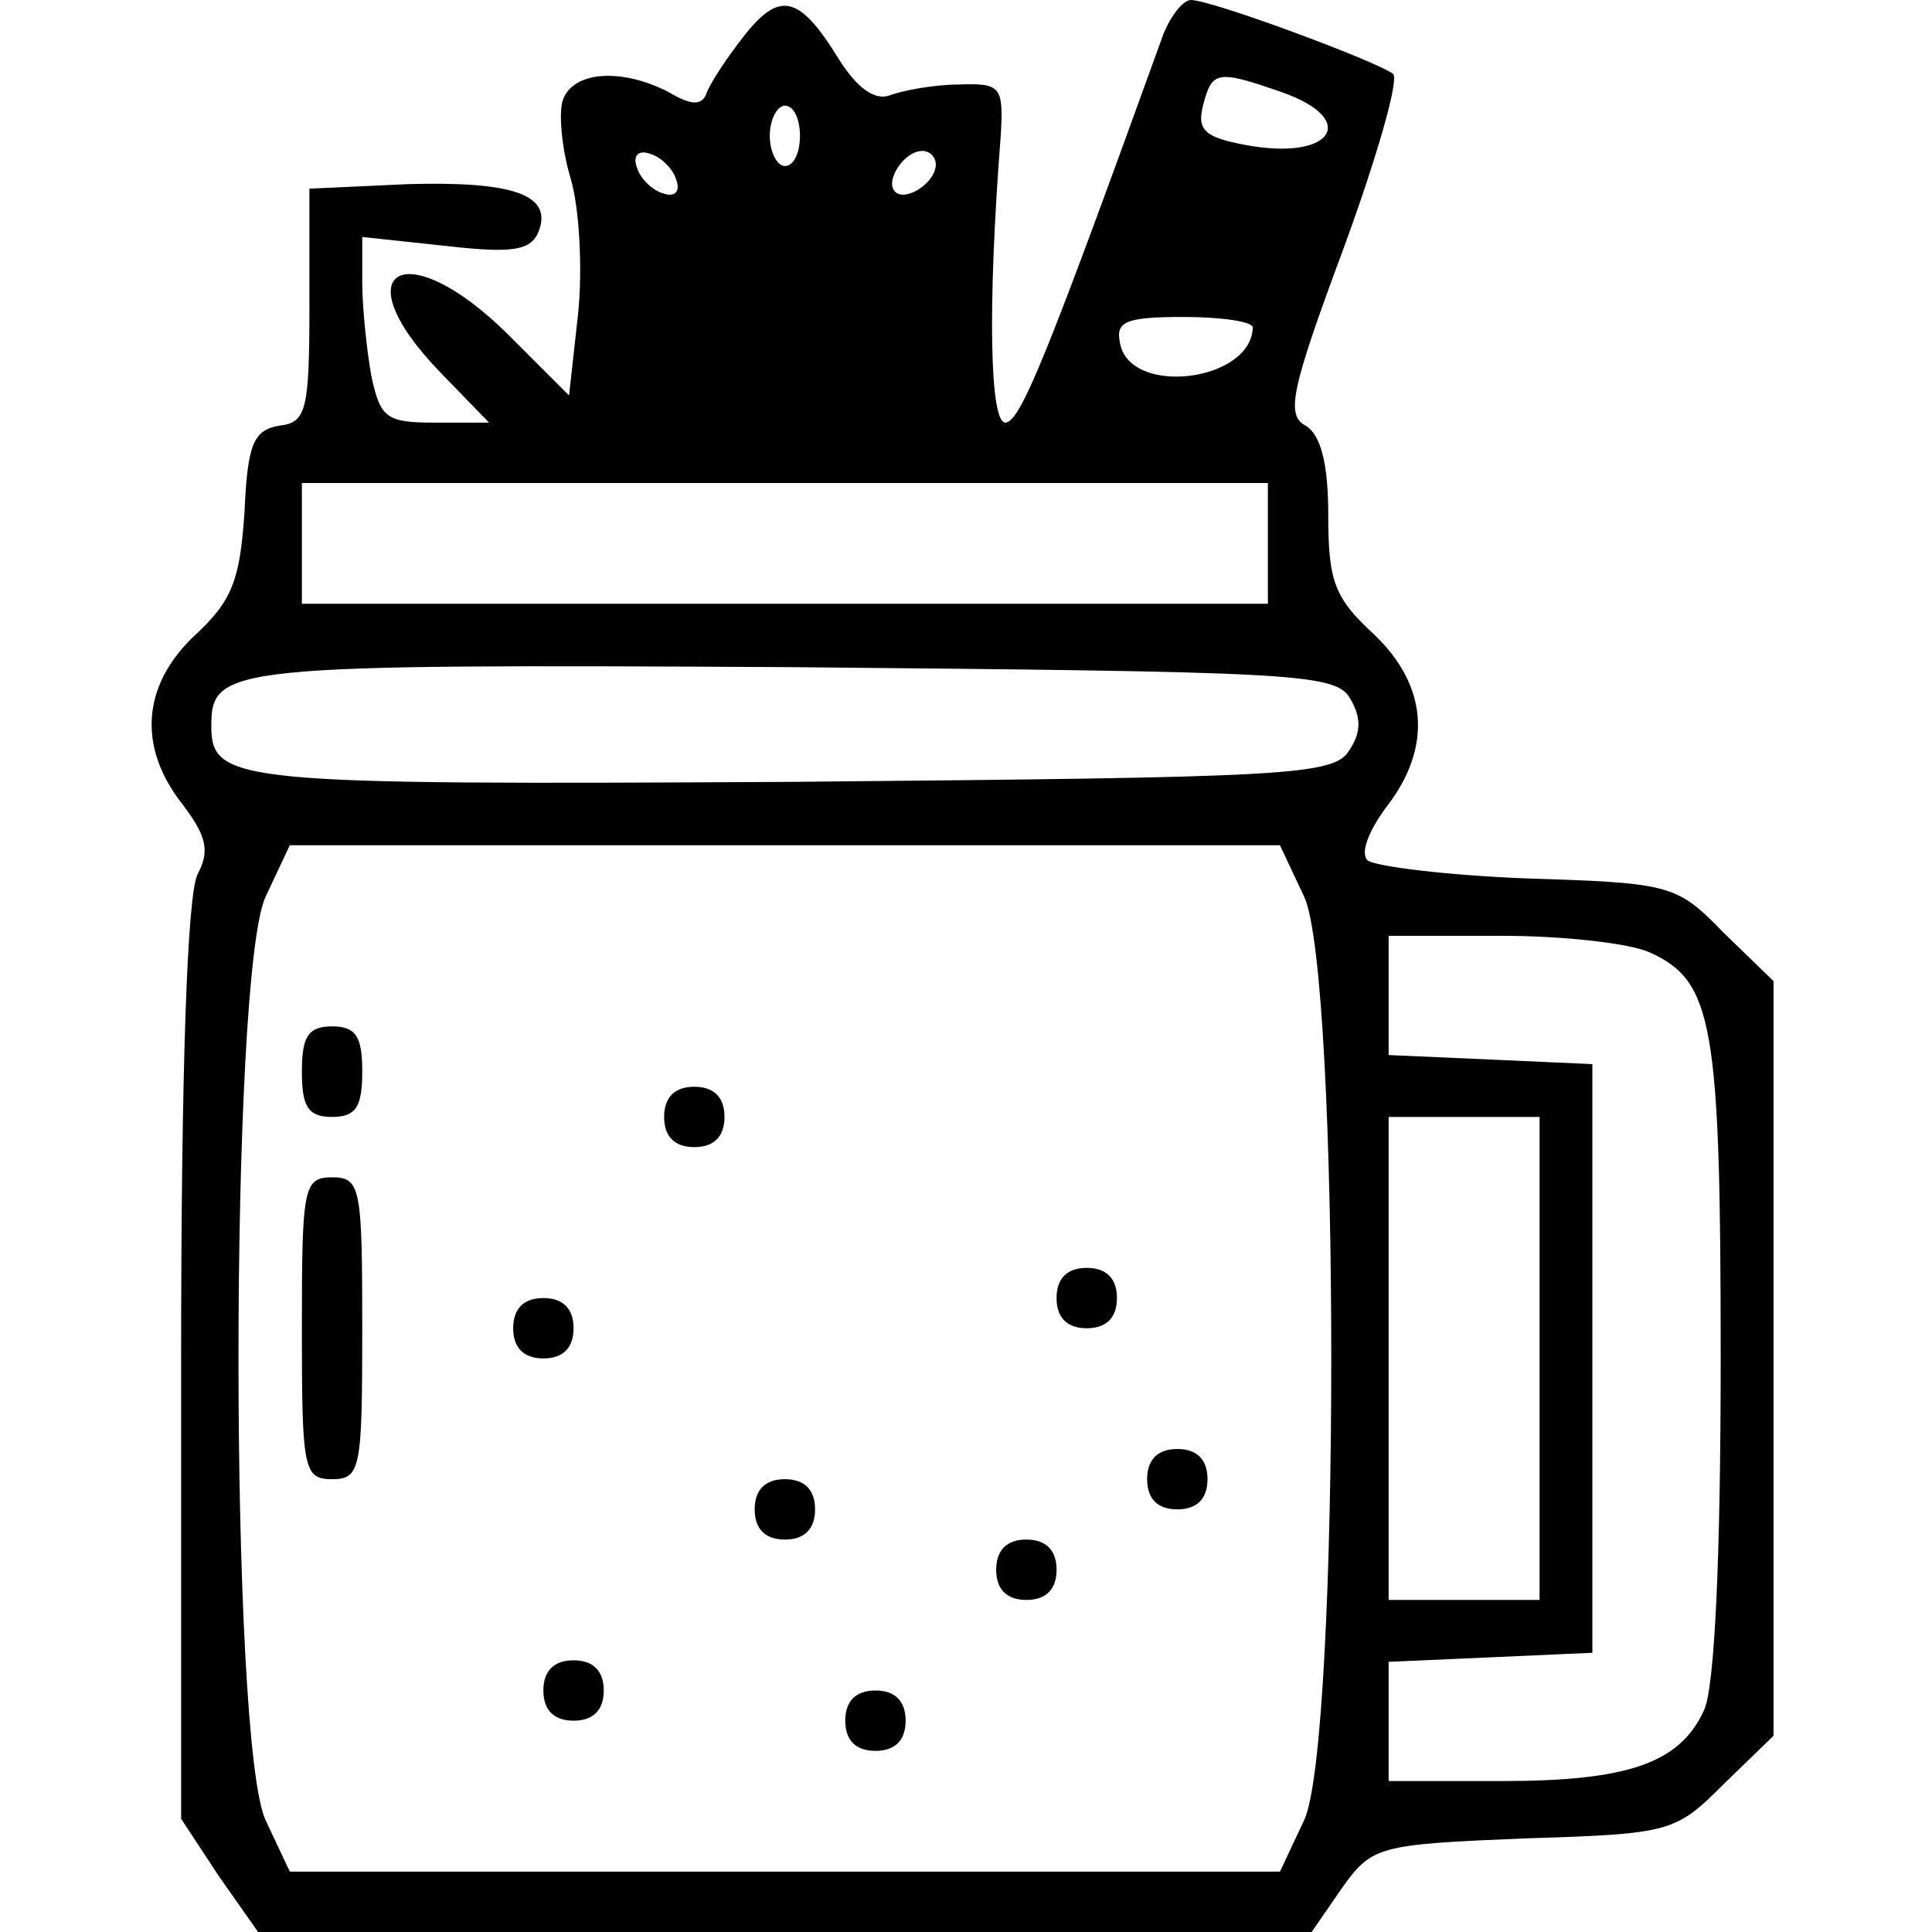
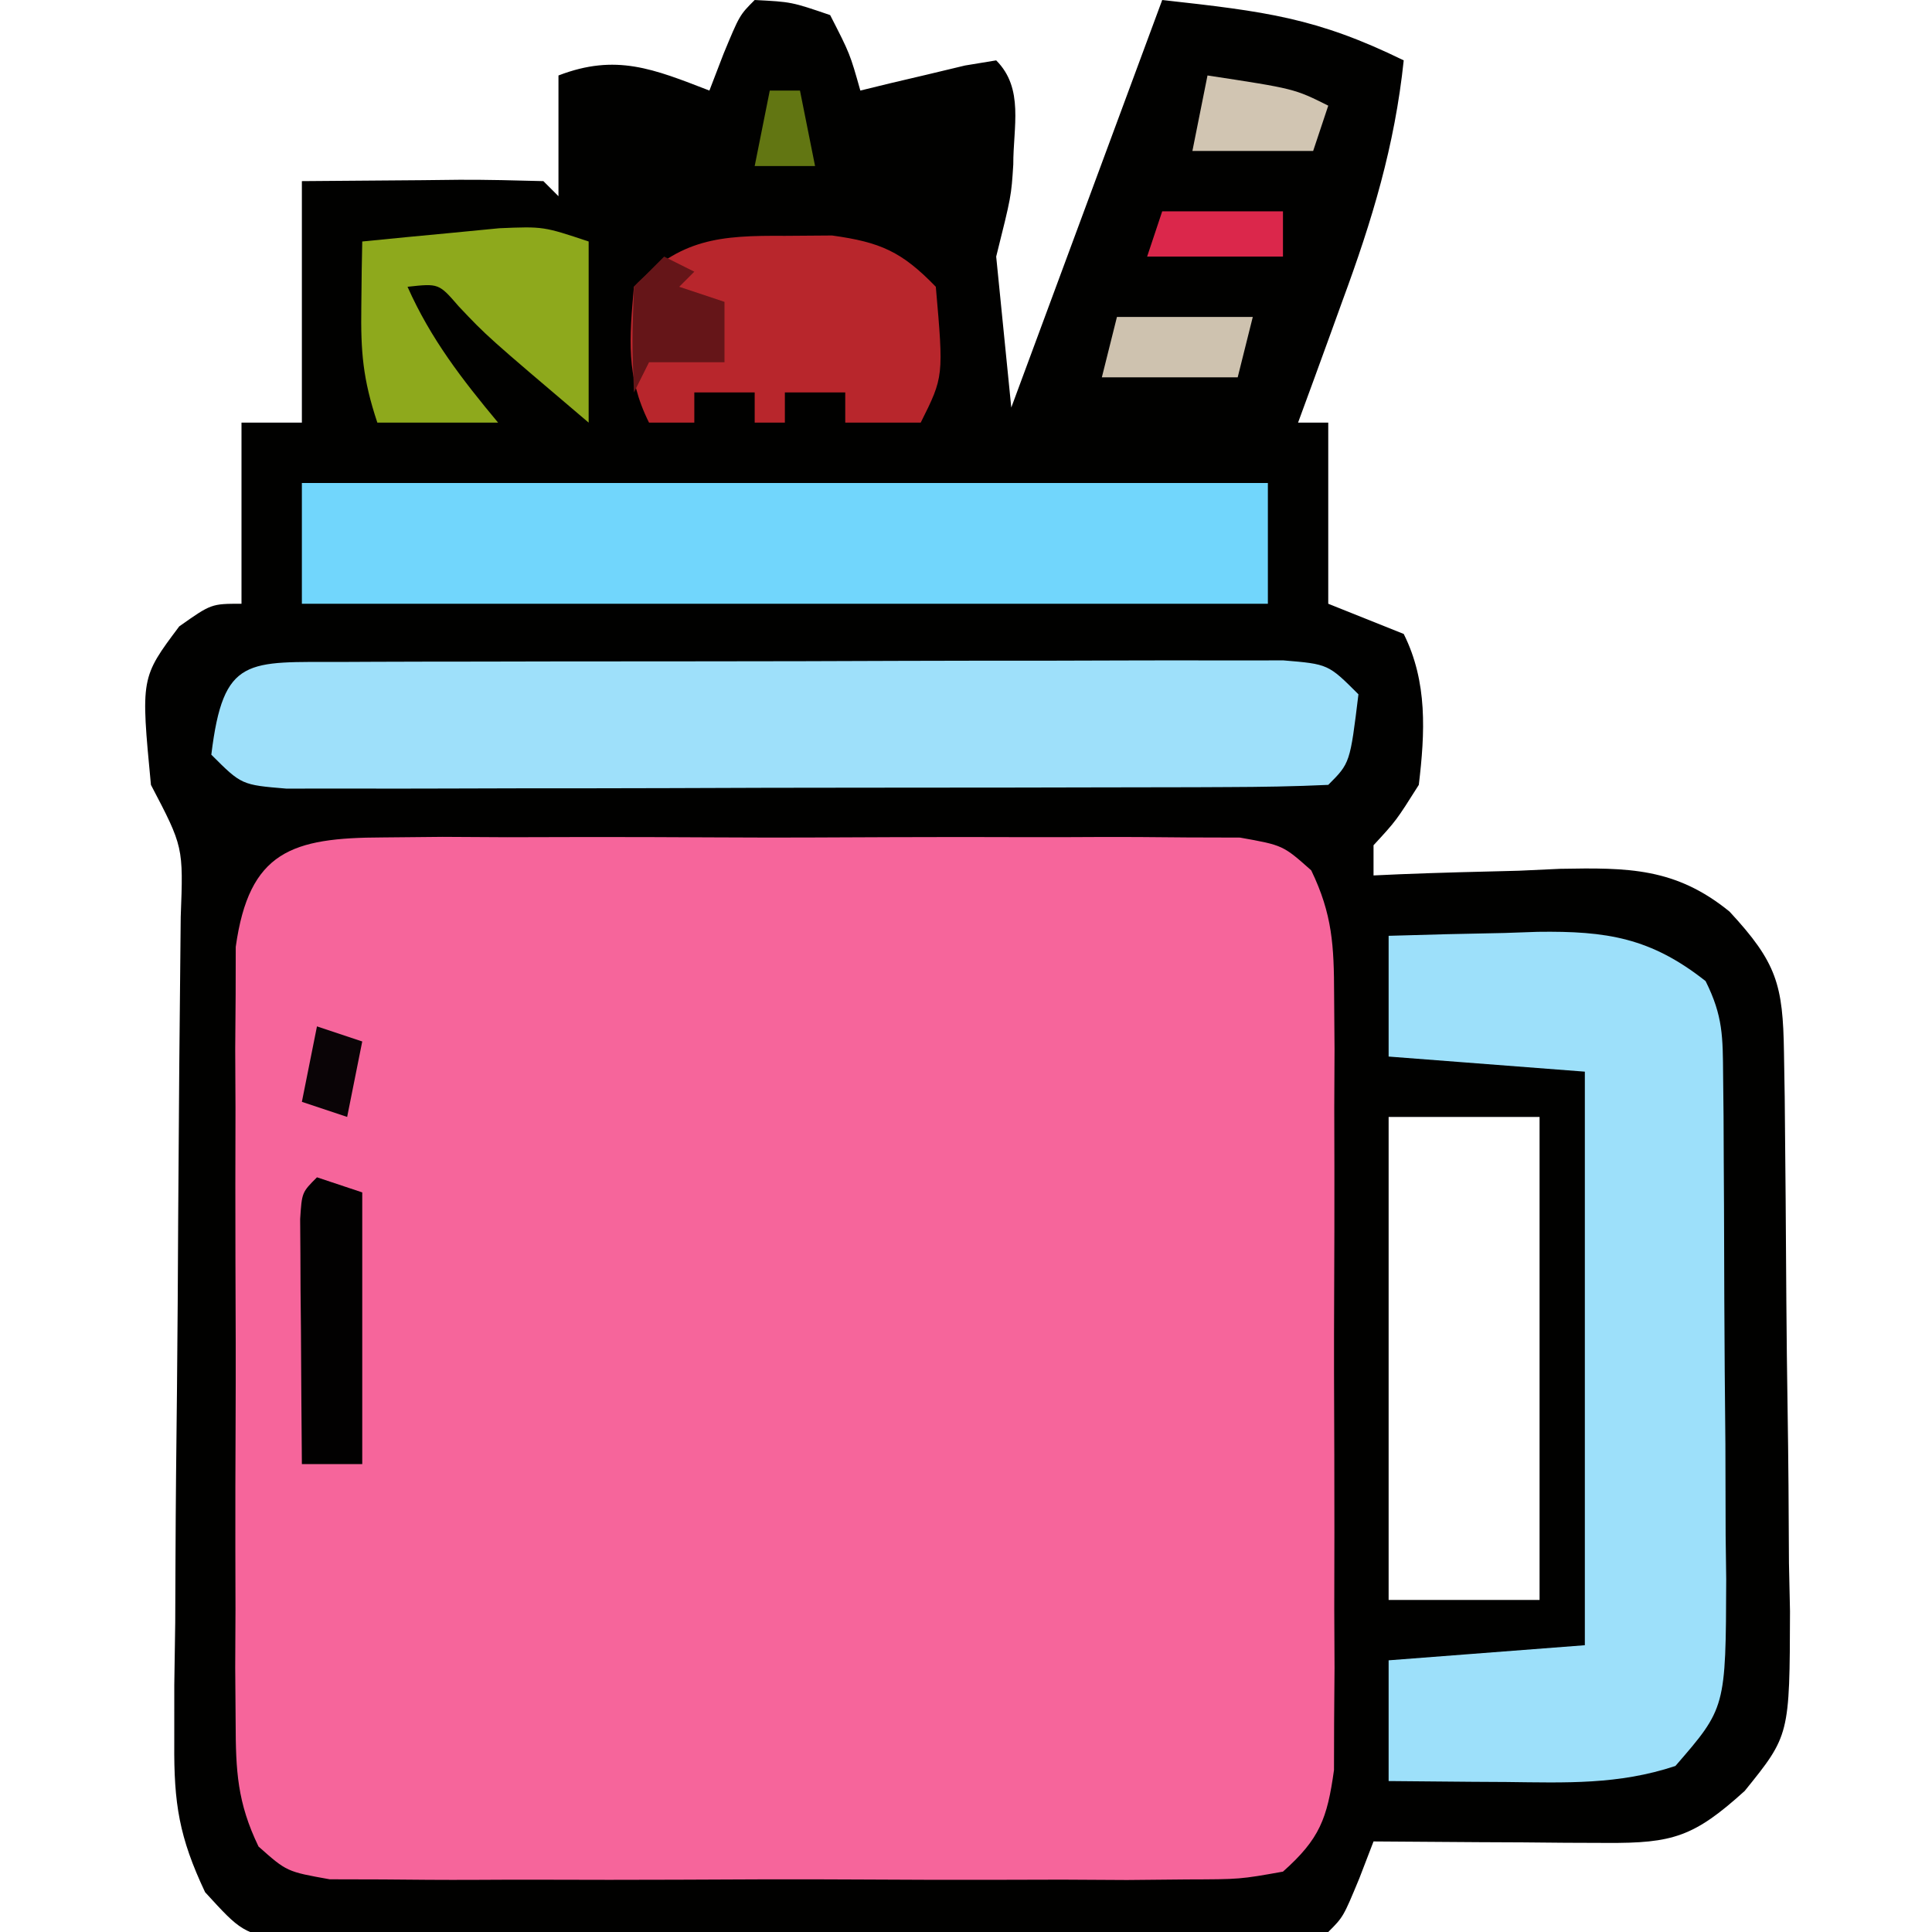
- <svg xmlns="http://www.w3.org/2000/svg" version="1.0" width="128pt" height="128pt" viewBox="0 0 128 128" preserveAspectRatio="xMidYMid meet">
-   <g transform="translate(0,128) scale(0.1,-0.1)" fill="#000000" stroke="none">
-     <path d="M492 1255 c-11 -14 -22 -31 -24 -37 -3 -8 -10 -8 -25 1 -31 16 -63 14 -70 -5 -3 -8 -1 -32 5 -52 6 -20 8 -61 5 -90 l-6 -54 -41 41 c-68 67 -110 42 -44 -26 l32 -33 -36 0 c-32 0 -36 3 -42 31 -3 17 -6 45 -6 62 l0 30 56 -6 c44 -5 56 -3 61 10 9 24 -17 33 -87 31 l-65 -3 0 -77 c0 -70 -2 -78 -20 -80 -17 -3 -21 -12 -23 -57 -3 -45 -8 -59 -33 -82 -35 -33 -38 -74 -8 -112 16 -21 18 -31 10 -46 -7 -13 -11 -130 -11 -323 l0 -303 25 -38 26 -37 349 0 349 0 20 29 c20 28 24 29 121 33 97 3 100 4 132 36 l33 32 0 250 0 250 -33 32 c-31 32 -35 33 -130 36 -53 2 -101 8 -106 12 -5 5 1 20 13 36 30 39 27 80 -9 114 -26 24 -30 35 -30 79 0 34 -5 53 -15 59 -13 7 -10 23 25 117 22 60 37 112 33 116 -10 8 -120 49 -134 49 -5 0 -13 -10 -18 -22 -77 -213 -95 -258 -105 -258 -10 0 -12 74 -3 190 2 33 0 35 -28 34 -16 0 -37 -4 -45 -7 -10 -4 -22 4 -35 25 -26 42 -39 44 -63 13z m357 -36 c52 -18 34 -46 -24 -35 -27 5 -32 10 -28 26 6 23 9 24 52 9z m-319 -29 c0 -11 -4 -20 -10 -20 -5 0 -10 9 -10 20 0 11 5 20 10 20 6 0 10 -9 10 -20z m-82 -29 c3 -8 -1 -12 -9 -9 -7 2 -15 10 -17 17 -3 8 1 12 9 9 7 -2 15 -10 17 -17z m172 10 c0 -12 -20 -25 -27 -18 -7 7 6 27 18 27 5 0 9 -4 9 -9z m210 -108 c-1 -36 -82 -46 -88 -10 -3 14 4 17 42 17 25 0 46 -3 46 -7z m10 -143 l0 -40 -320 0 -320 0 0 40 0 40 320 0 320 0 0 -40z m54 -102 c8 -13 8 -23 0 -35 -10 -17 -41 -18 -369 -21 -368 -2 -385 -1 -385 37 0 40 11 41 384 39 329 -3 360 -4 370 -20z m-30 -132 c24 -51 24 -561 0 -612 l-16 -34 -328 0 -328 0 -16 34 c-24 51 -24 561 0 612 l16 34 328 0 328 0 16 -34z m229 -37 c42 -19 47 -47 47 -269 0 -132 -4 -218 -11 -233 -16 -35 -50 -47 -134 -47 l-75 0 0 40 0 39 68 3 67 3 0 195 0 195 -67 3 -68 3 0 39 0 40 75 0 c41 0 85 -5 98 -11z m-73 -269 l0 -160 -50 0 -50 0 0 160 0 160 50 0 50 0 0 -160z" />
-     <path d="M200 570 c0 -23 4 -30 20 -30 16 0 20 7 20 30 0 23 -4 30 -20 30 -16 0 -20 -7 -20 -30z" />
-     <path d="M440 540 c0 -13 7 -20 20 -20 13 0 20 7 20 20 0 13 -7 20 -20 20 -13 0 -20 -7 -20 -20z" />
-     <path d="M200 400 c0 -93 1 -100 20 -100 19 0 20 7 20 100 0 93 -1 100 -20 100 -19 0 -20 -7 -20 -100z" />
-     <path d="M700 420 c0 -13 7 -20 20 -20 13 0 20 7 20 20 0 13 -7 20 -20 20 -13 0 -20 -7 -20 -20z" />
-     <path d="M340 400 c0 -13 7 -20 20 -20 13 0 20 7 20 20 0 13 -7 20 -20 20 -13 0 -20 -7 -20 -20z" />
-     <path d="M760 300 c0 -13 7 -20 20 -20 13 0 20 7 20 20 0 13 -7 20 -20 20 -13 0 -20 -7 -20 -20z" />
-     <path d="M500 280 c0 -13 7 -20 20 -20 13 0 20 7 20 20 0 13 -7 20 -20 20 -13 0 -20 -7 -20 -20z" />
-     <path d="M660 240 c0 -13 7 -20 20 -20 13 0 20 7 20 20 0 13 -7 20 -20 20 -13 0 -20 -7 -20 -20z" />
-     <path d="M360 160 c0 -13 7 -20 20 -20 13 0 20 7 20 20 0 13 -7 20 -20 20 -13 0 -20 -7 -20 -20z" />
-     <path d="M560 140 c0 -13 7 -20 20 -20 13 0 20 7 20 20 0 13 -7 20 -20 20 -13 0 -20 -7 -20 -20z" />
-   </g>
+ <svg xmlns="http://www.w3.org/2000/svg" version="1.1" width="128" height="128">
+   <path d="M0 0 C2.438 0.125 2.438 0.125 5 1 C6.312 3.562 6.312 3.562 7 6 C7.638 5.844 8.276 5.688 8.934 5.527 C9.76 5.333 10.586 5.138 11.438 4.938 C12.261 4.74 13.085 4.543 13.934 4.34 C14.956 4.172 14.956 4.172 16 4 C17.862 5.862 17.124 8.425 17.133 10.895 C17 13 17 13 16 17 C16.495 21.95 16.495 21.95 17 27 C20.3 18.09 23.6 9.18 27 0 C33.848 0.761 37.216 1.17 43 4 C42.405 9.668 40.908 14.603 38.938 19.938 C38.515 21.106 38.515 21.106 38.084 22.299 C37.395 24.201 36.699 26.101 36 28 C36.66 28 37.32 28 38 28 C38 31.96 38 35.92 38 40 C39.65 40.66 41.3 41.32 43 42 C44.588 45.177 44.412 48.541 44 52 C42.5 54.375 42.5 54.375 41 56 C41 56.66 41 57.32 41 58 C41.862 57.961 41.862 57.961 42.741 57.921 C45.369 57.816 47.996 57.751 50.625 57.688 C51.529 57.646 52.432 57.604 53.363 57.561 C57.859 57.479 61.004 57.48 64.586 60.395 C67.725 63.782 68.126 65.239 68.193 69.722 C68.209 70.703 68.225 71.685 68.242 72.696 C68.286 77.192 68.327 81.688 68.35 86.184 C68.367 88.554 68.394 90.925 68.432 93.295 C68.487 96.713 68.509 100.129 68.523 103.547 C68.557 105.132 68.557 105.132 68.592 106.748 C68.569 114.969 68.569 114.969 65.592 118.653 C62.235 121.693 60.826 122.125 56.43 122.098 C55.534 122.094 54.638 122.091 53.715 122.088 C52.309 122.075 52.309 122.075 50.875 122.062 C49.93 122.058 48.985 122.053 48.012 122.049 C45.674 122.037 43.337 122.021 41 122 C40.691 122.804 40.381 123.609 40.062 124.438 C39 127 39 127 38 128 C35.783 128.126 33.561 128.181 31.341 128.209 C30.645 128.219 29.949 128.228 29.232 128.238 C26.919 128.268 24.606 128.29 22.293 128.309 C21.11 128.318 21.11 128.318 19.904 128.329 C15.73 128.361 11.556 128.386 7.383 128.405 C3.924 128.423 0.467 128.458 -2.991 128.508 C-7.162 128.568 -11.332 128.598 -15.502 128.608 C-17.093 128.617 -18.683 128.636 -20.274 128.665 C-22.501 128.704 -24.725 128.705 -26.952 128.697 C-28.22 128.707 -29.487 128.718 -30.792 128.728 C-34 128 -34 128 -36.412 125.363 C-38.13 121.725 -38.486 119.49 -38.454 115.491 C-38.454 114.22 -38.453 112.949 -38.453 111.639 C-38.433 110.266 -38.412 108.893 -38.391 107.52 C-38.383 106.1 -38.377 104.681 -38.373 103.262 C-38.358 99.539 -38.319 95.817 -38.275 92.095 C-38.234 88.304 -38.215 84.512 -38.195 80.721 C-38.157 74.064 -38.099 67.407 -38.027 60.75 C-37.851 56.103 -37.851 56.103 -40 52 C-40.676 44.901 -40.676 44.901 -38.125 41.5 C-36 40 -36 40 -34 40 C-34 36.04 -34 32.08 -34 28 C-32.68 28 -31.36 28 -30 28 C-30 22.72 -30 17.44 -30 12 C-26.071 11.969 -26.071 11.969 -22.062 11.938 C-21.236 11.928 -20.41 11.919 -19.559 11.91 C-17.706 11.903 -15.853 11.95 -14 12 C-13.67 12.33 -13.34 12.66 -13 13 C-13 10.36 -13 7.72 -13 5 C-9.185 3.533 -6.71 4.567 -3 6 C-2.691 5.196 -2.381 4.391 -2.062 3.562 C-1 1 -1 1 0 0 Z M42 74 C42 84.56 42 95.12 42 106 C45.3 106 48.6 106 52 106 C52 95.44 52 84.88 52 74 C48.7 74 45.4 74 42 74 Z " fill="#010100" transform="translate(50,0)" />
+   <path d="M0 0 C1.311 -0.013 2.623 -0.025 3.974 -0.038 C5.407 -0.031 6.84 -0.023 8.273 -0.014 C9.742 -0.016 11.21 -0.02 12.678 -0.025 C15.755 -0.031 18.831 -0.023 21.908 -0.004 C25.853 0.019 29.797 0.006 33.741 -0.018 C36.773 -0.033 39.805 -0.028 42.837 -0.018 C44.291 -0.015 45.746 -0.018 47.2 -0.028 C49.232 -0.038 51.265 -0.02 53.297 0 C54.454 0.003 55.61 0.006 56.802 0.01 C59.648 0.518 59.648 0.518 61.521 2.181 C62.927 5.094 63.029 7.182 63.037 10.416 C63.046 11.604 63.056 12.792 63.065 14.016 C63.059 15.295 63.053 16.575 63.047 17.893 C63.05 19.209 63.053 20.526 63.056 21.882 C63.06 24.666 63.054 27.45 63.04 30.234 C63.022 33.799 63.032 37.363 63.05 40.927 C63.064 44.332 63.054 47.737 63.047 51.143 C63.053 52.422 63.059 53.701 63.065 55.019 C63.051 56.801 63.051 56.801 63.037 58.619 C63.034 59.664 63.032 60.709 63.029 61.786 C62.581 65.004 62.083 66.355 59.648 68.518 C56.802 69.026 56.802 69.026 53.297 69.035 C51.33 69.054 51.33 69.054 49.323 69.073 C47.89 69.066 46.457 69.058 45.023 69.049 C43.555 69.052 42.087 69.055 40.619 69.06 C37.542 69.066 34.465 69.058 31.389 69.039 C27.444 69.016 23.5 69.029 19.555 69.053 C16.524 69.068 13.492 69.063 10.46 69.053 C9.006 69.05 7.551 69.053 6.097 69.063 C4.065 69.073 2.032 69.055 0 69.035 C-1.157 69.032 -2.314 69.029 -3.505 69.026 C-6.352 68.518 -6.352 68.518 -8.224 66.854 C-9.63 63.941 -9.732 61.853 -9.74 58.619 C-9.749 57.431 -9.759 56.243 -9.768 55.019 C-9.762 53.74 -9.756 52.461 -9.75 51.143 C-9.753 49.826 -9.756 48.509 -9.759 47.153 C-9.763 44.369 -9.757 41.585 -9.743 38.801 C-9.726 35.236 -9.735 31.672 -9.753 28.108 C-9.767 24.703 -9.757 21.298 -9.75 17.893 C-9.756 16.613 -9.762 15.334 -9.768 14.016 C-9.759 12.828 -9.749 11.64 -9.74 10.416 C-9.737 9.371 -9.735 8.326 -9.733 7.25 C-8.849 0.914 -6.018 0.017 0 0 Z " fill="#F6659B" transform="translate(25.35156,55.48242)" />
+   <path d="M0 0 C2.563 -0.081 5.124 -0.141 7.688 -0.188 C8.409 -0.213 9.13 -0.238 9.873 -0.264 C14.461 -0.327 17.369 0.133 21 3 C22.16 5.321 22.139 6.694 22.161 9.279 C22.171 10.163 22.18 11.048 22.19 11.959 C22.194 12.918 22.199 13.876 22.203 14.863 C22.209 15.847 22.215 16.832 22.22 17.846 C22.23 19.931 22.236 22.017 22.24 24.102 C22.25 27.289 22.281 30.475 22.312 33.662 C22.319 35.687 22.324 37.713 22.328 39.738 C22.34 40.691 22.353 41.643 22.366 42.624 C22.337 51.154 22.337 51.154 19 55 C15.237 56.254 11.728 56.107 7.812 56.062 C7.063 56.058 6.313 56.053 5.541 56.049 C3.694 56.037 1.847 56.019 0 56 C0 53.36 0 50.72 0 48 C6.435 47.505 6.435 47.505 13 47 C13 34.46 13 21.92 13 9 C8.71 8.67 4.42 8.34 0 8 C0 5.36 0 2.72 0 0 Z " fill="#9DE0FA" transform="translate(92,62)" />
+   <path d="M0 0 C0.699 -0.003 1.398 -0.007 2.119 -0.01 C4.441 -0.02 6.764 -0.022 9.086 -0.023 C10.694 -0.026 12.302 -0.029 13.91 -0.033 C17.286 -0.039 20.661 -0.041 24.036 -0.04 C28.369 -0.04 32.701 -0.054 37.033 -0.071 C40.356 -0.082 43.678 -0.084 47.001 -0.083 C48.599 -0.085 50.196 -0.089 51.794 -0.097 C54.025 -0.107 56.257 -0.104 58.488 -0.098 C60.396 -0.1 60.396 -0.1 62.342 -0.102 C65.309 0.145 65.309 0.145 67.309 2.145 C66.753 6.701 66.753 6.701 65.309 8.145 C63.08 8.25 60.849 8.284 58.618 8.291 C57.918 8.294 57.219 8.297 56.499 8.301 C54.176 8.31 51.854 8.312 49.531 8.313 C47.923 8.316 46.315 8.32 44.707 8.323 C41.332 8.329 37.957 8.331 34.582 8.331 C30.249 8.33 25.917 8.344 21.584 8.361 C18.262 8.372 14.939 8.374 11.617 8.374 C10.019 8.375 8.421 8.38 6.824 8.387 C4.592 8.397 2.361 8.394 0.129 8.388 C-1.778 8.39 -1.778 8.39 -3.724 8.393 C-6.691 8.145 -6.691 8.145 -8.691 6.145 C-7.89 -0.425 -6.325 0.019 0 0 Z " fill="#9EE0FA" transform="translate(22.69116,43.85474)" />
+   <path d="M0 0 C21.12 0 42.24 0 64 0 C64 2.64 64 5.28 64 8 C42.88 8 21.76 8 0 8 C0 5.36 0 2.72 0 0 Z " fill="#71D6FC" transform="translate(20,32)" />
+   <path d="M0 0 C1.031 -0.008 2.062 -0.015 3.125 -0.023 C6.345 0.423 7.749 1.049 10 3.375 C10.522 9.33 10.522 9.33 9 12.375 C7.35 12.375 5.7 12.375 4 12.375 C4 11.715 4 11.055 4 10.375 C2.68 10.375 1.36 10.375 0 10.375 C0 11.035 0 11.695 0 12.375 C-0.66 12.375 -1.32 12.375 -2 12.375 C-2 11.715 -2 11.055 -2 10.375 C-3.32 10.375 -4.64 10.375 -6 10.375 C-6 11.035 -6 11.695 -6 12.375 C-6.99 12.375 -7.98 12.375 -9 12.375 C-10.542 9.292 -10.297 6.766 -10 3.375 C-6.916 0.188 -4.323 -0.032 0 0 Z " fill="#B8262C" transform="translate(52,15.625)" />
+   <path d="M0 0 C0 3.96 0 7.92 0 12 C-6.73 6.286 -6.73 6.286 -8.605 4.301 C-9.926 2.773 -9.926 2.773 -12 3 C-10.473 6.436 -8.401 9.119 -6 12 C-8.64 12 -11.28 12 -14 12 C-14.961 9.118 -15.106 7.301 -15.062 4.312 C-15.053 3.504 -15.044 2.696 -15.035 1.863 C-15.024 1.248 -15.012 0.634 -15 0 C-13.063 -0.195 -11.126 -0.381 -9.188 -0.562 C-8.109 -0.667 -7.03 -0.771 -5.918 -0.879 C-3 -1 -3 -1 0 0 Z " fill="#8EA91C" transform="translate(39,16)" />
+   <path d="M0 0 C0.99 0.33 1.98 0.66 3 1 C3 6.94 3 12.88 3 19 C1.68 19 0.36 19 -1 19 C-1.027 16.021 -1.047 13.042 -1.062 10.062 C-1.071 9.212 -1.079 8.362 -1.088 7.486 C-1.091 6.677 -1.094 5.869 -1.098 5.035 C-1.103 4.286 -1.108 3.537 -1.114 2.766 C-1 1 -1 1 0 0 Z " fill="#020101" transform="translate(21,78)" />
+   <path d="M0 0 C2.97 0 5.94 0 9 0 C8.67 1.32 8.34 2.64 8 4 C5.03 4 2.06 4 -1 4 C-0.67 2.68 -0.34 1.36 0 0 Z " fill="#CEC2AF" transform="translate(74,21)" />
+   <path d="M0 0 C5.75 0.875 5.75 0.875 8 2 C7.67 2.99 7.34 3.98 7 5 C4.36 5 1.72 5 -1 5 C-0.67 3.35 -0.34 1.7 0 0 Z " fill="#D1C5B2" transform="translate(80,5)" />
+   <path d="M0 0 C0.66 0.33 1.32 0.66 2 1 C1.67 1.33 1.34 1.66 1 2 C1.99 2.33 2.98 2.66 4 3 C4 4.32 4 5.64 4 7 C2.35 7 0.7 7 -1 7 C-1.33 7.66 -1.66 8.32 -2 9 C-2.125 5.625 -2.125 5.625 -2 2 C-1.34 1.34 -0.68 0.68 0 0 Z " fill="#651518" transform="translate(44,17)" />
+   <path d="M0 0 C2.64 0 5.28 0 8 0 C8 0.99 8 1.98 8 3 C5.03 3 2.06 3 -1 3 C-0.67 2.01 -0.34 1.02 0 0 Z " fill="#DB274B" transform="translate(77,14)" />
+   <path d="M0 0 C0.99 0.33 1.98 0.66 3 1 C2.67 2.65 2.34 4.3 2 6 C1.01 5.67 0.02 5.34 -1 5 C-0.67 3.35 -0.34 1.7 0 0 Z " fill="#0A0406" transform="translate(21,68)" />
+   <path d="M0 0 C0.66 0 1.32 0 2 0 C2.33 1.65 2.66 3.3 3 5 C1.68 5 0.36 5 -1 5 C-0.67 3.35 -0.34 1.7 0 0 Z " fill="#627612" transform="translate(51,6)" />
</svg>
